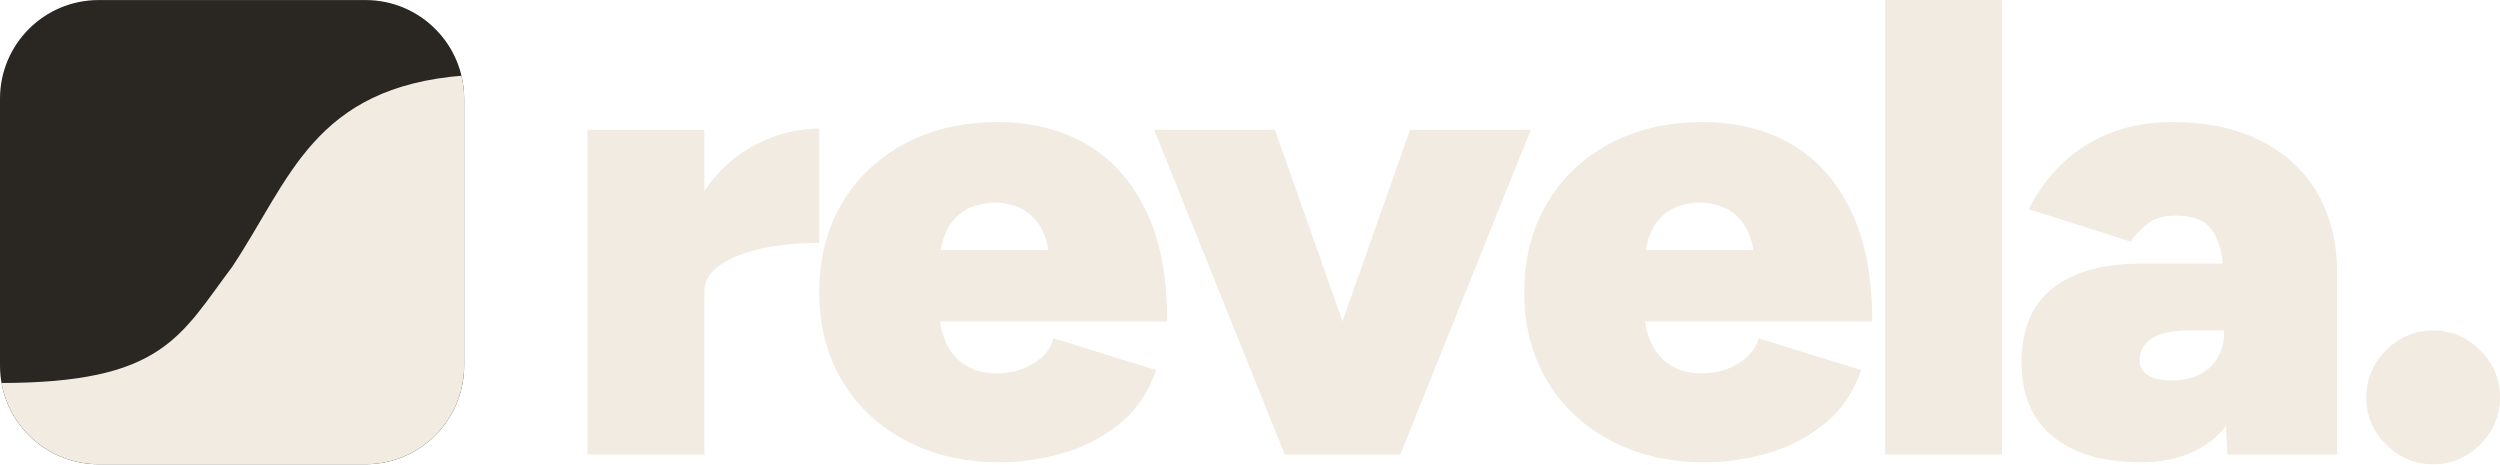
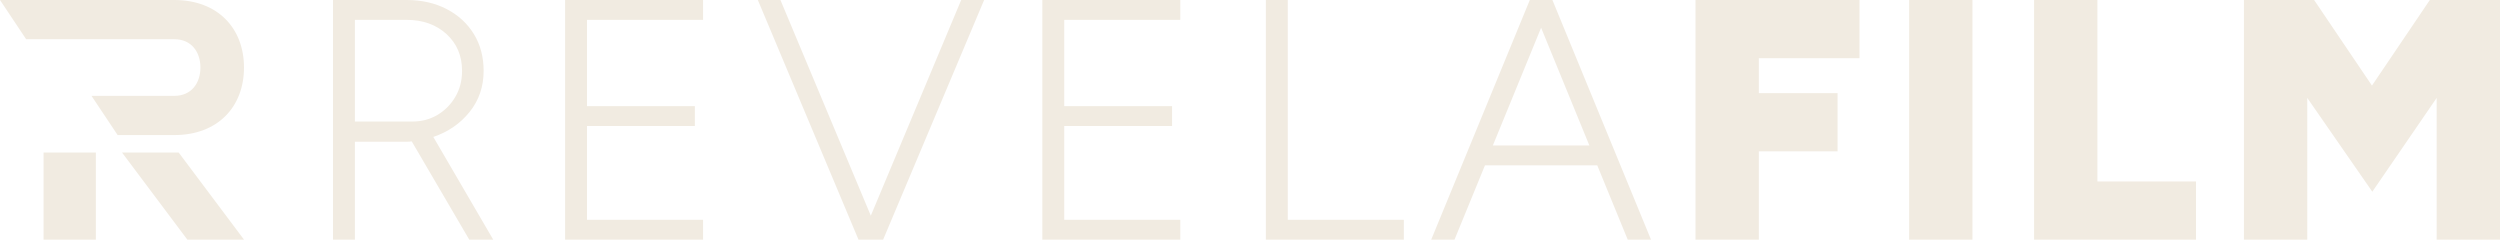
- <svg xmlns="http://www.w3.org/2000/svg" viewBox="0 -700 3851 715" width="154.0" height="28.6">
-   <g transform="translate(0 -700) scale(4.46875)">
-     <clipPath id="q">
-       <rect width="160" height="160" rx="34" />
-     </clipPath>
-     <g clip-path="url(#q)">
-       <rect width="160" height="160" fill="#2a2622" />
-       <path d="M0 160L0 132C56 132 62 116 80 92C100 62 108 30 160 26L160 160Z" fill="#f1ebe1" />
-     </g>
+ <svg xmlns="http://www.w3.org/2000/svg" viewBox="0 -700 7302.73 700" width="292.1" height="28.0">
+   <path transform="translate(0 -700) scale(6.36364)" fill="#f1ebe1" d="M0 0H80C100 0 112 13 112 31C112 49 100 62 80 62H54L42 44H80C88 44 92 38 92 31C92 24 88 18 80 18H12ZM20 70H44V110H20ZM56 70H82L112 110H86Z" />
+   <g transform="translate(872.727 0)" fill="#f1ebe1">
+     <path d="M100 0V-700H315Q381 -700 432.0 -673.5Q483 -647 511.5 -600.5Q540 -554 540 -493Q540 -424 499.0 -373.0Q458 -322 393 -300L568 0H498L330 -287Q323 -286 316.0 -286.0Q309 -286 302 -286H164V0ZM164 -345H332Q372 -345 404.5 -364.0Q437 -383 457.0 -416.5Q477 -450 477 -493Q477 -559 431.5 -600.5Q386 -642 315 -642H164ZM778 0V-700H1181V-642H842V-390H1157V-332H842V-58H1181V0ZM1635 0 1341 -700H1407L1671 -70L1935 -700H2002L1707 0ZM2172 0V-700H2575V-642H2236V-390H2551V-332H2236V-58H2575V0ZM2825 0V-700H2889V-58H3228V0ZM3308 0 3596 -700H3662L3950 0H3882L3793 -217H3465L3376 0ZM3488 -275H3770L3629 -619Z" />
+     <path d="M4080 0V-700H4559V-530H4265V-428H4495V-258H4265V0ZM4704 0V-700H4889V0ZM5069 0V-700H5254V-170H5542V0ZM5682 0V-700H5887L6056 -450L6225 -700H6430V0H6245V-414L6057 -140L5867 -414V0Z" />
  </g>
-   <path transform="translate(860 0)" fill="#f1ebe1" d="M45 0V-500H225V-406Q257 -453 304.5 -477.5Q352 -502 402 -502V-326Q355 -326 314.5 -317.5Q274 -309 249.5 -292.0Q225 -275 225 -251V0ZM680 12Q599 12 536.0 -21.0Q473 -54 437.5 -113.0Q402 -172 402 -250Q402 -328 437.0 -387.0Q472 -446 534.0 -479.0Q596 -512 677 -512Q754 -512 812.5 -478.5Q871 -445 904.5 -377.0Q938 -309 938 -205H588Q593 -168 615.5 -146.5Q638 -125 675 -125Q708 -125 732.5 -140.5Q757 -156 763 -179L921 -130Q903 -78 863.5 -46.5Q824 -15 775.5 -1.5Q727 12 680 12ZM589 -315H755Q750 -343 737.0 -359.0Q724 -375 707.0 -381.5Q690 -388 672 -388Q654 -388 637.0 -381.5Q620 -375 607.0 -359.0Q594 -343 589 -315ZM1119 0 918 -500H1104L1208 -205L1312 -500H1498L1297 0ZM1766 12Q1685 12 1622.0 -21.0Q1559 -54 1523.5 -113.0Q1488 -172 1488 -250Q1488 -328 1523.0 -387.0Q1558 -446 1620.0 -479.0Q1682 -512 1763 -512Q1840 -512 1898.5 -478.5Q1957 -445 1990.5 -377.0Q2024 -309 2024 -205H1674Q1679 -168 1701.5 -146.5Q1724 -125 1761 -125Q1794 -125 1818.5 -140.5Q1843 -156 1849 -179L2007 -130Q1989 -78 1949.5 -46.5Q1910 -15 1861.5 -1.5Q1813 12 1766 12ZM1675 -315H1841Q1836 -343 1823.0 -359.0Q1810 -375 1793.0 -381.5Q1776 -388 1758 -388Q1740 -388 1723.0 -381.5Q1706 -375 1693.0 -359.0Q1680 -343 1675 -315ZM2044 0V-700H2224V0ZM2438 12Q2351 12 2302.5 -27.5Q2254 -67 2254 -141Q2254 -219 2302.5 -256.5Q2351 -294 2438 -294H2564Q2561 -327 2546.0 -347.5Q2531 -368 2490 -368Q2465 -368 2449.0 -356.0Q2433 -344 2422 -328L2265 -378Q2286 -419 2317.5 -449.0Q2349 -479 2391.5 -495.5Q2434 -512 2486 -512Q2566 -512 2623.0 -483.0Q2680 -454 2710.0 -402.0Q2740 -350 2740 -281V0H2571L2569 -44Q2547 -16 2513.5 -2.0Q2480 12 2438 12ZM2485 -114Q2510 -114 2528.0 -123.0Q2546 -132 2556.0 -149.0Q2566 -166 2566 -188V-191H2509Q2474 -191 2455.0 -179.0Q2436 -167 2436 -145Q2436 -130 2449.0 -122.0Q2462 -114 2485 -114ZM2888 15Q2846 15 2815.5 -15.5Q2785 -46 2785 -88Q2785 -130 2815.5 -160.5Q2846 -191 2888 -191Q2930 -191 2960.5 -160.5Q2991 -130 2991 -88Q2991 -46 2960.5 -15.5Q2930 15 2888 15Z" />
</svg>
